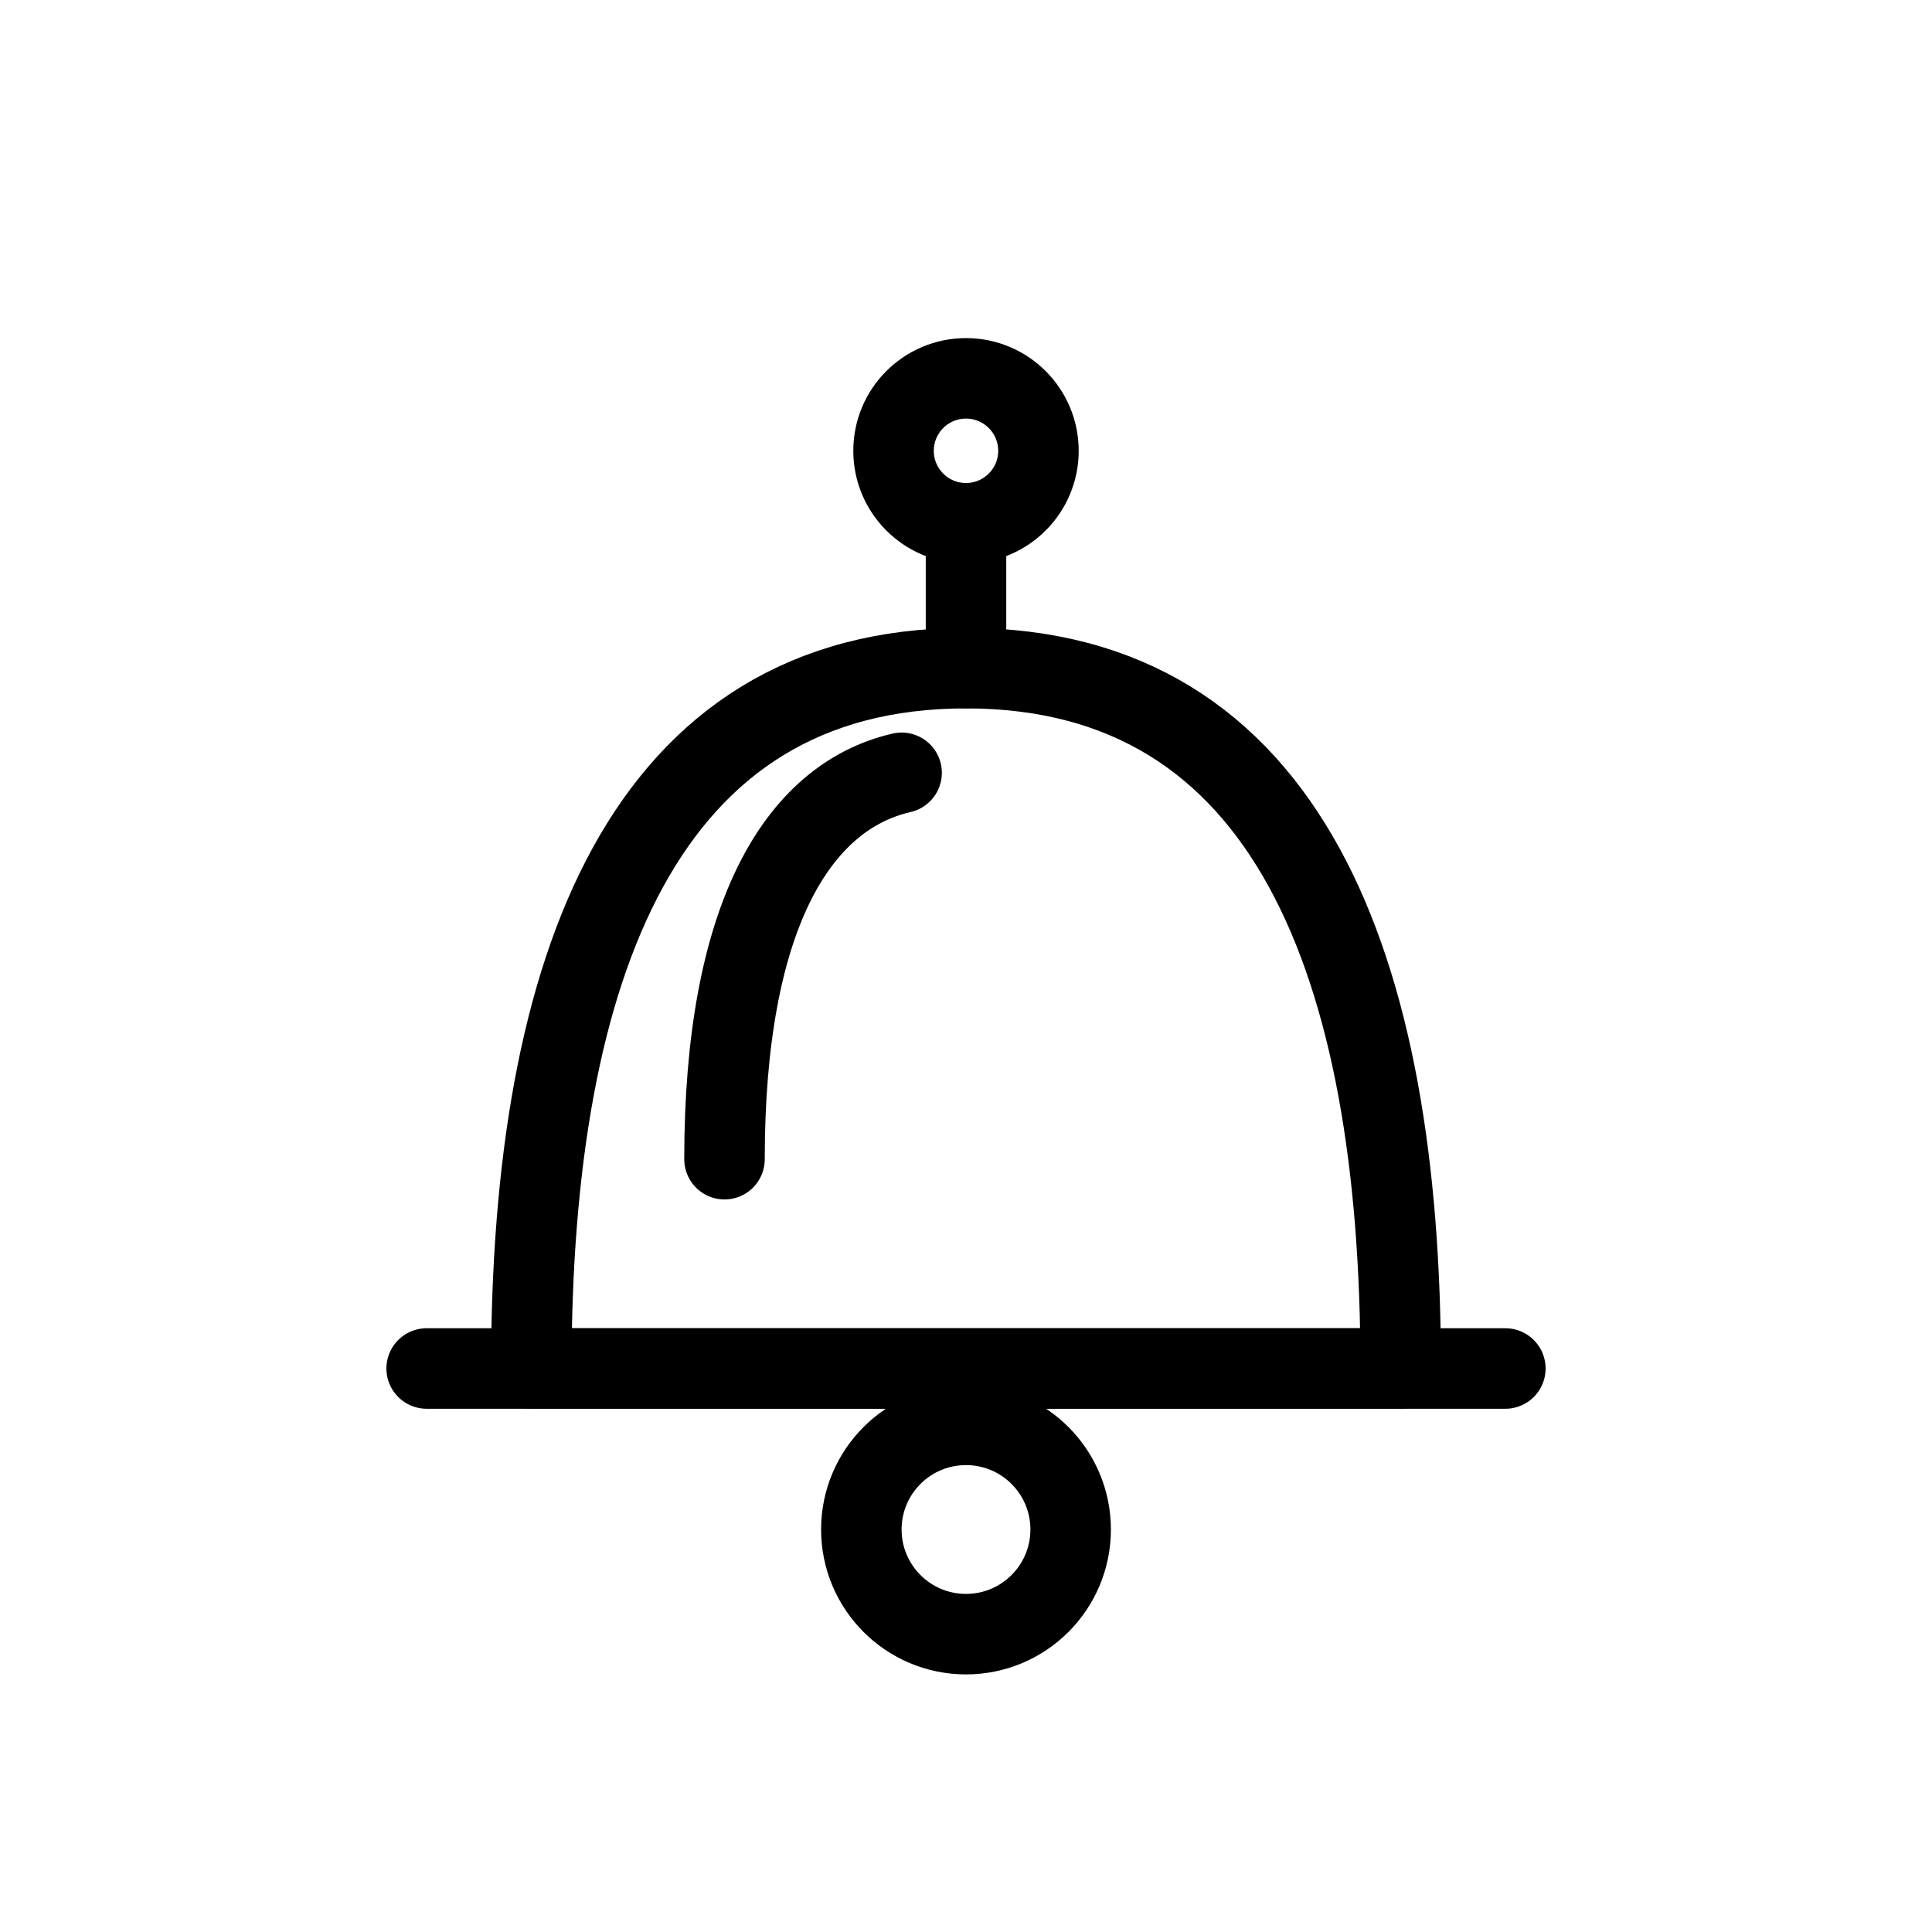
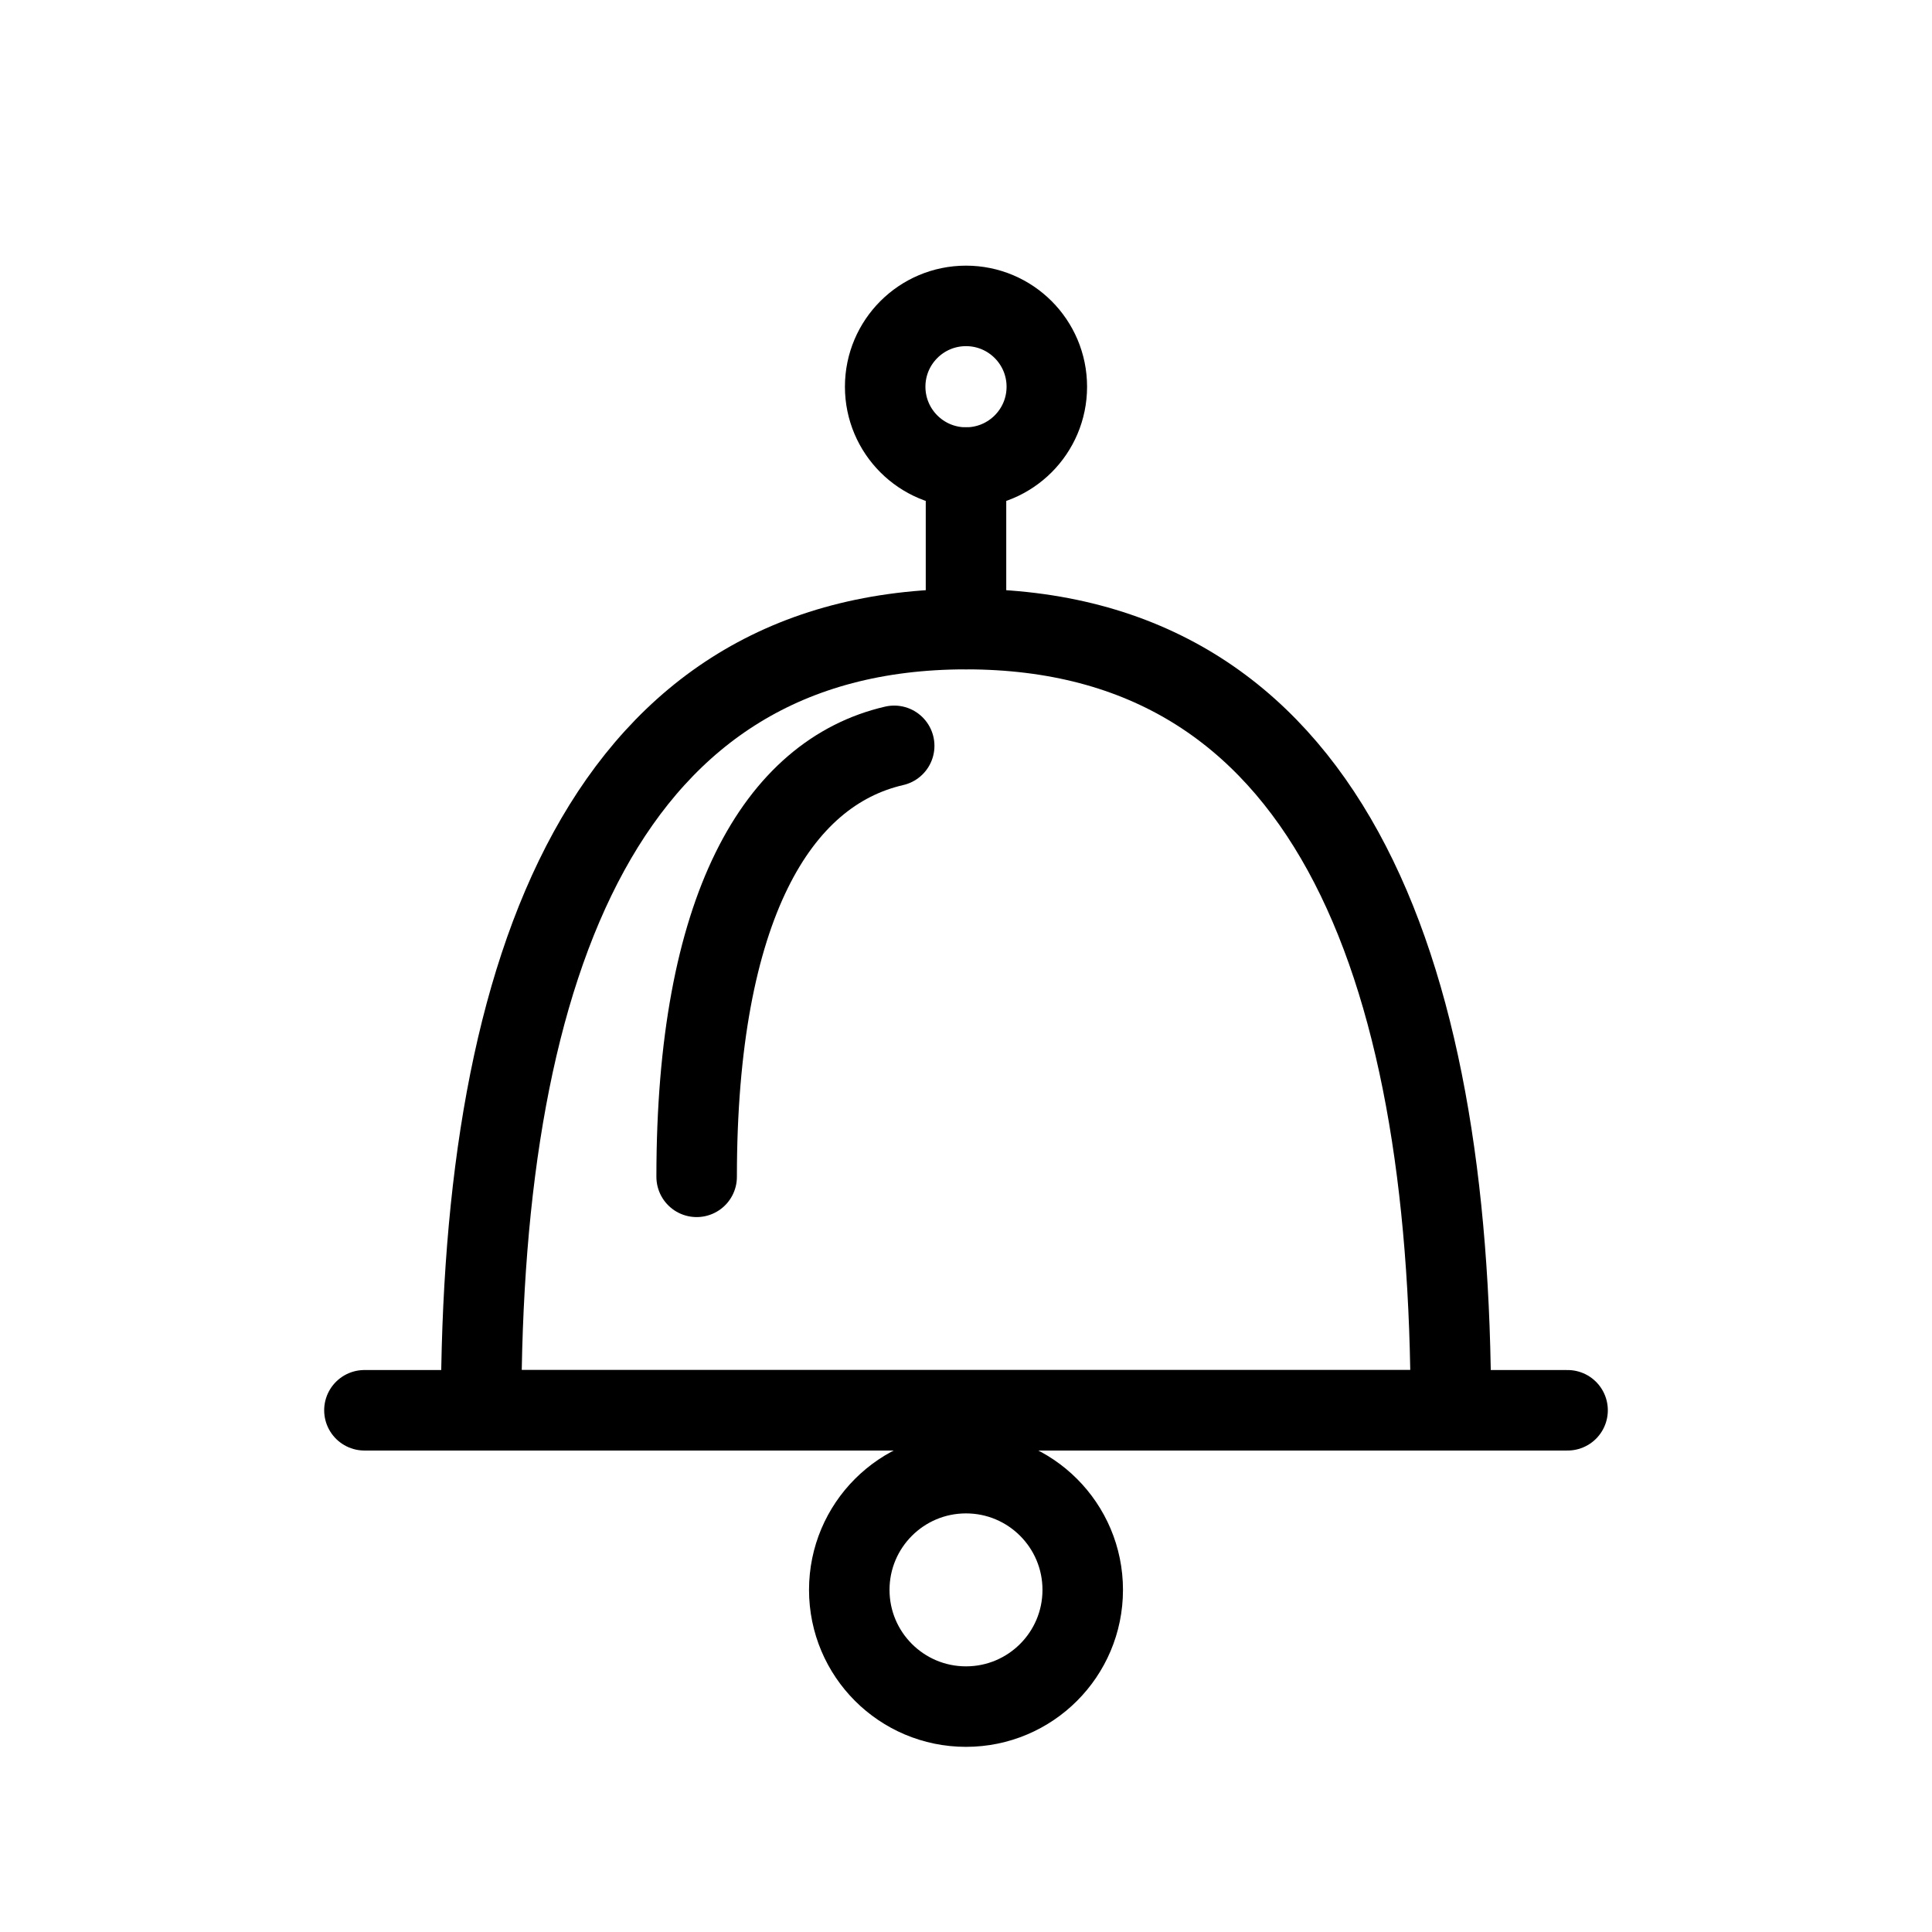
<svg xmlns="http://www.w3.org/2000/svg" viewBox="0 0 24 24" fill="none" stroke="currentColor" stroke-width="1" stroke-linecap="round" stroke-linejoin="round">
-   <path d="M6.6 17C6.6 12 8 8.3 12 8.3C16 8.3 17.4 12 17.4 17Z" />
-   <path d="M5.3 17H18.7" />
-   <path d="M12 8.3V6.5" />
-   <path d="M11.1 5.6A0.9 0.9 0 1 0 12.9 5.6A0.9 0.9 0 1 0 11.1 5.6Z" />
-   <path d="M10.7 19A1.3 1.3 0 1 0 13.3 19A1.3 1.3 0 1 0 10.7 19Z" />
-   <path d="M9 14.4C9 11.4 9.9 9.9 11.2 9.6" />
+   <path d="M5.977,17.519c0,-5.577 1.562,-9.704 6.023,-9.704c4.462,0 6.023,4.127 6.023,9.704z" />
+   <path d="M4.527,17.519h14.946" />
+   <path d="M12,7.815v-2.008" />
+   <path d="M10.996,4.804c0,0.554 0.449,1.004 1.004,1.004c0.554,0 1.004,-0.449 1.004,-1.004c0,-0.554 -0.449,-1.004 -1.004,-1.004c-0.554,0 -1.004,0.449 -1.004,1.004z" />
+   <path d="M10.55,19.75c0,0.801 0.649,1.45 1.45,1.45c0.801,0 1.45,-0.649 1.45,-1.45c0,-0.801 -0.649,-1.45 -1.45,-1.45c-0.801,0 -1.45,0.649 -1.45,1.45z" />
+   <path d="M8.654,14.619c0,-3.346 1.004,-5.019 2.454,-5.354" />
</svg>
